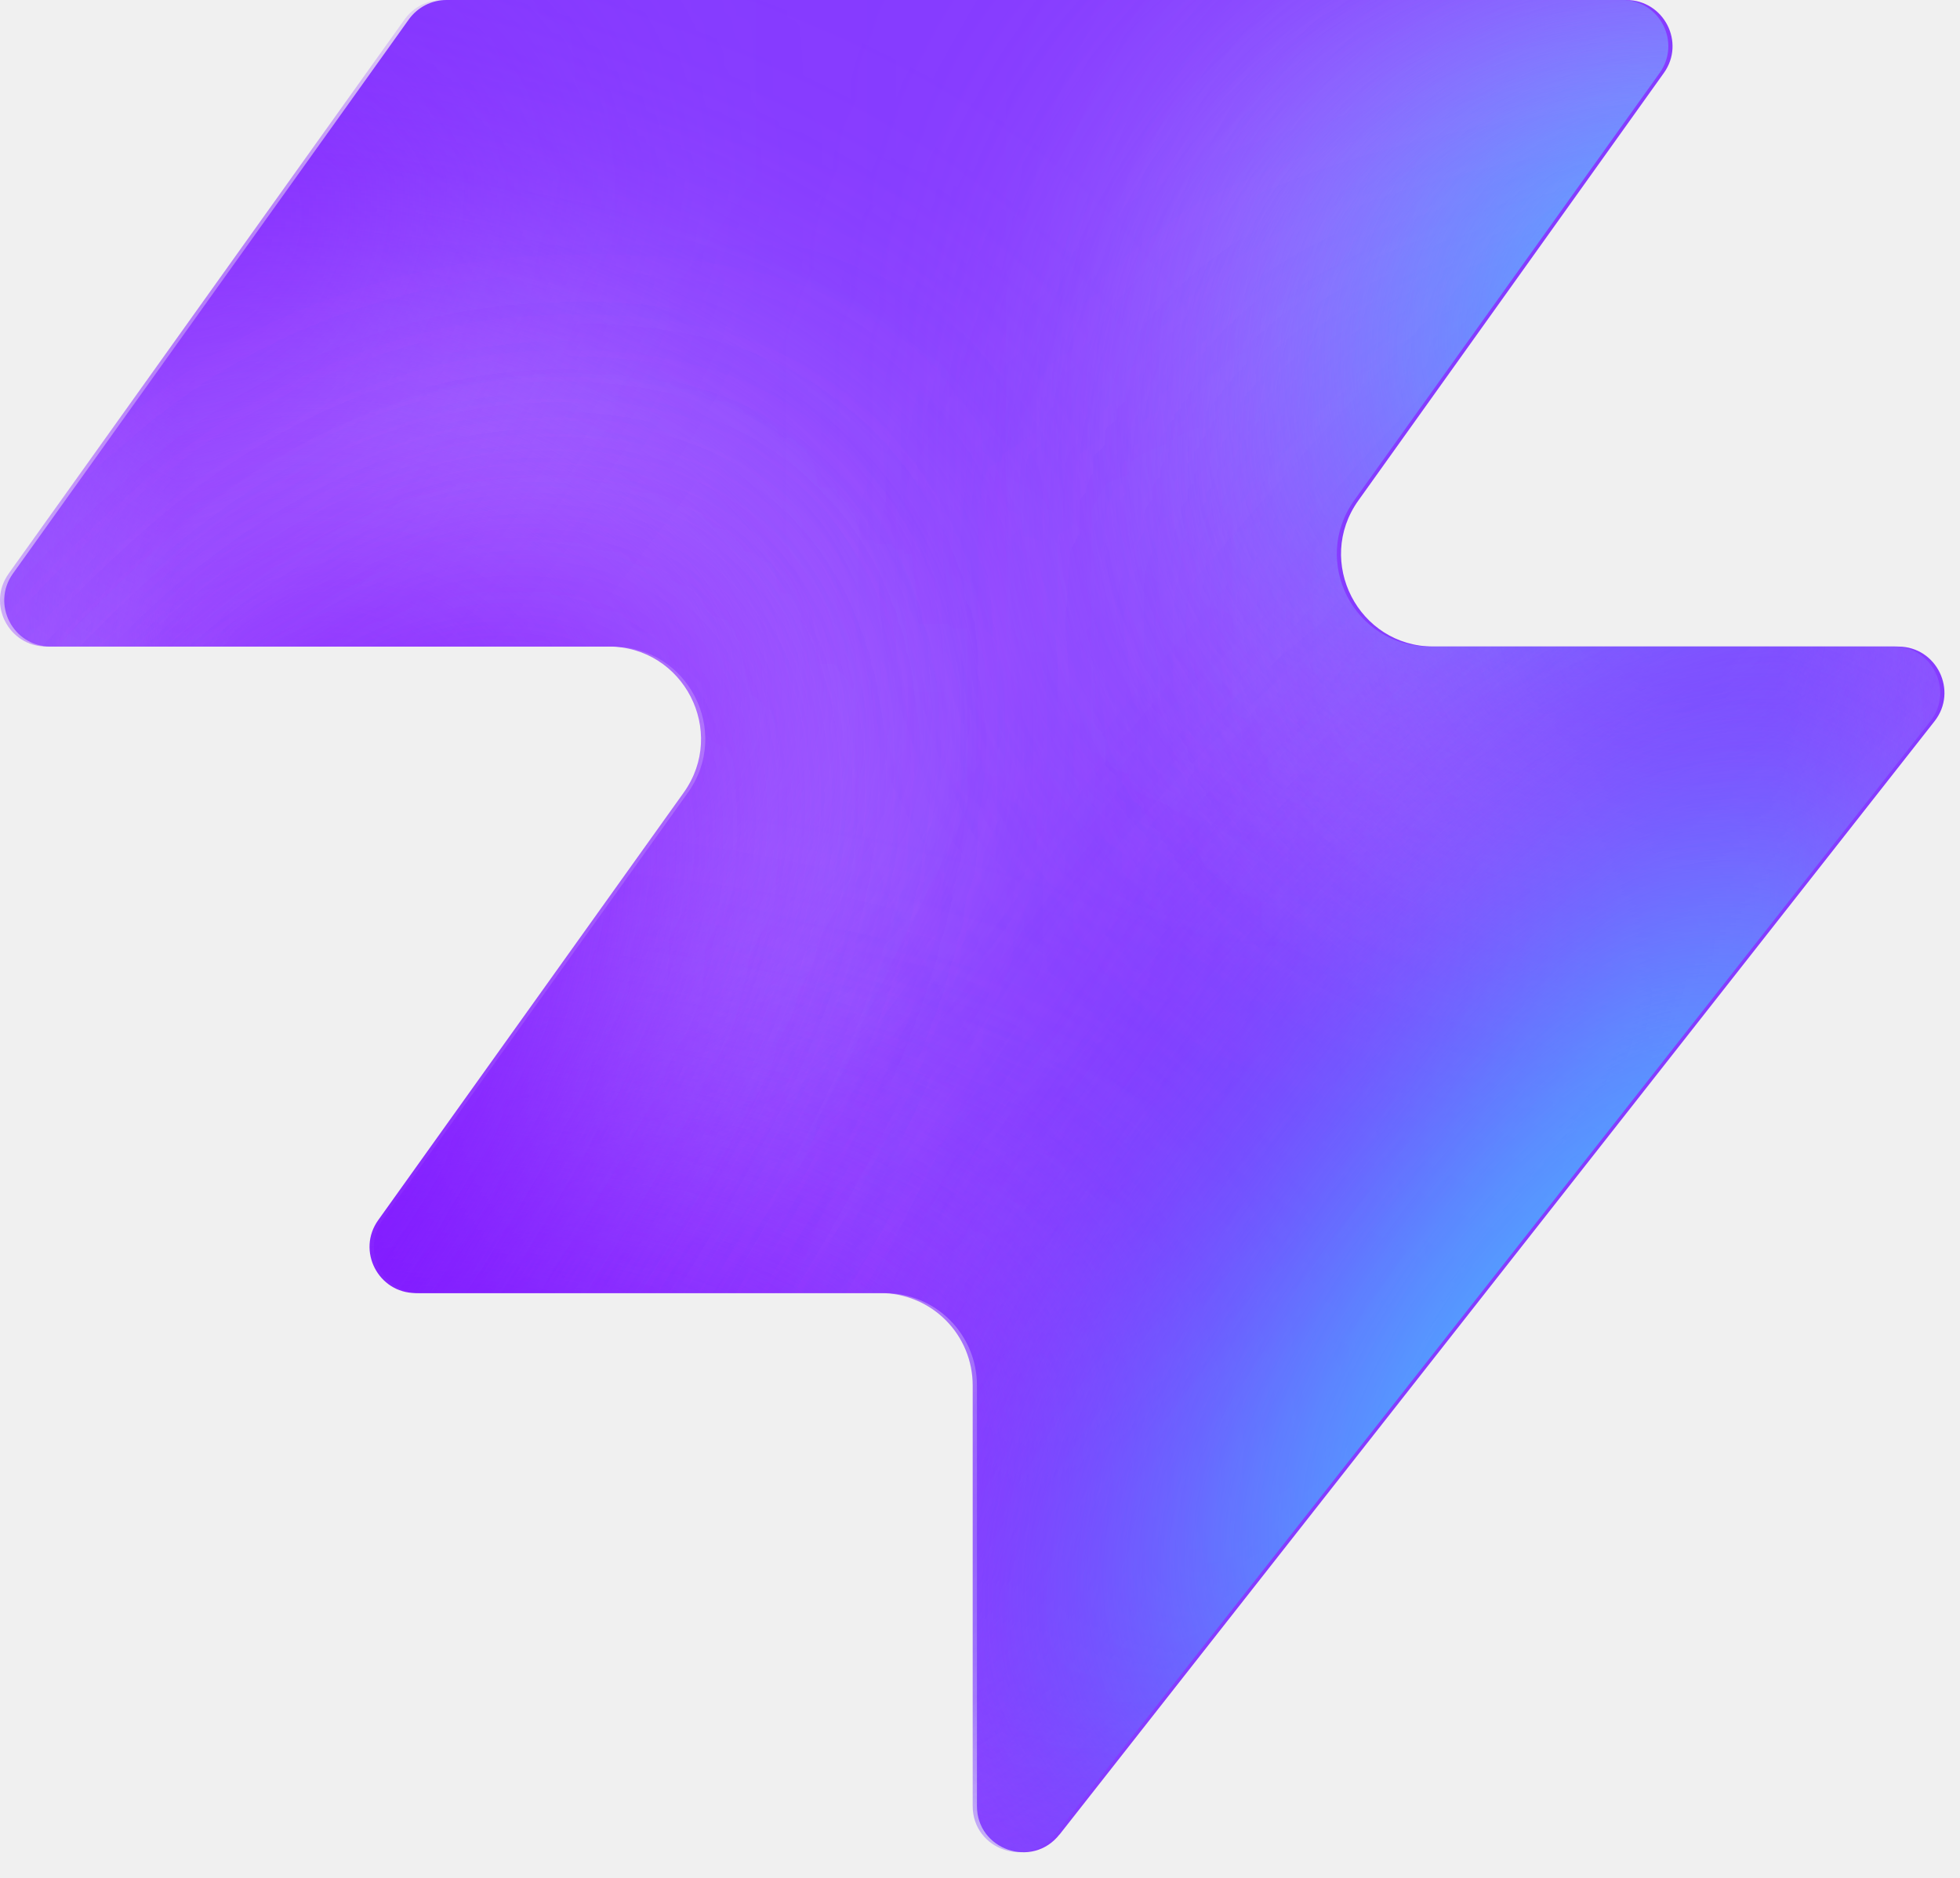
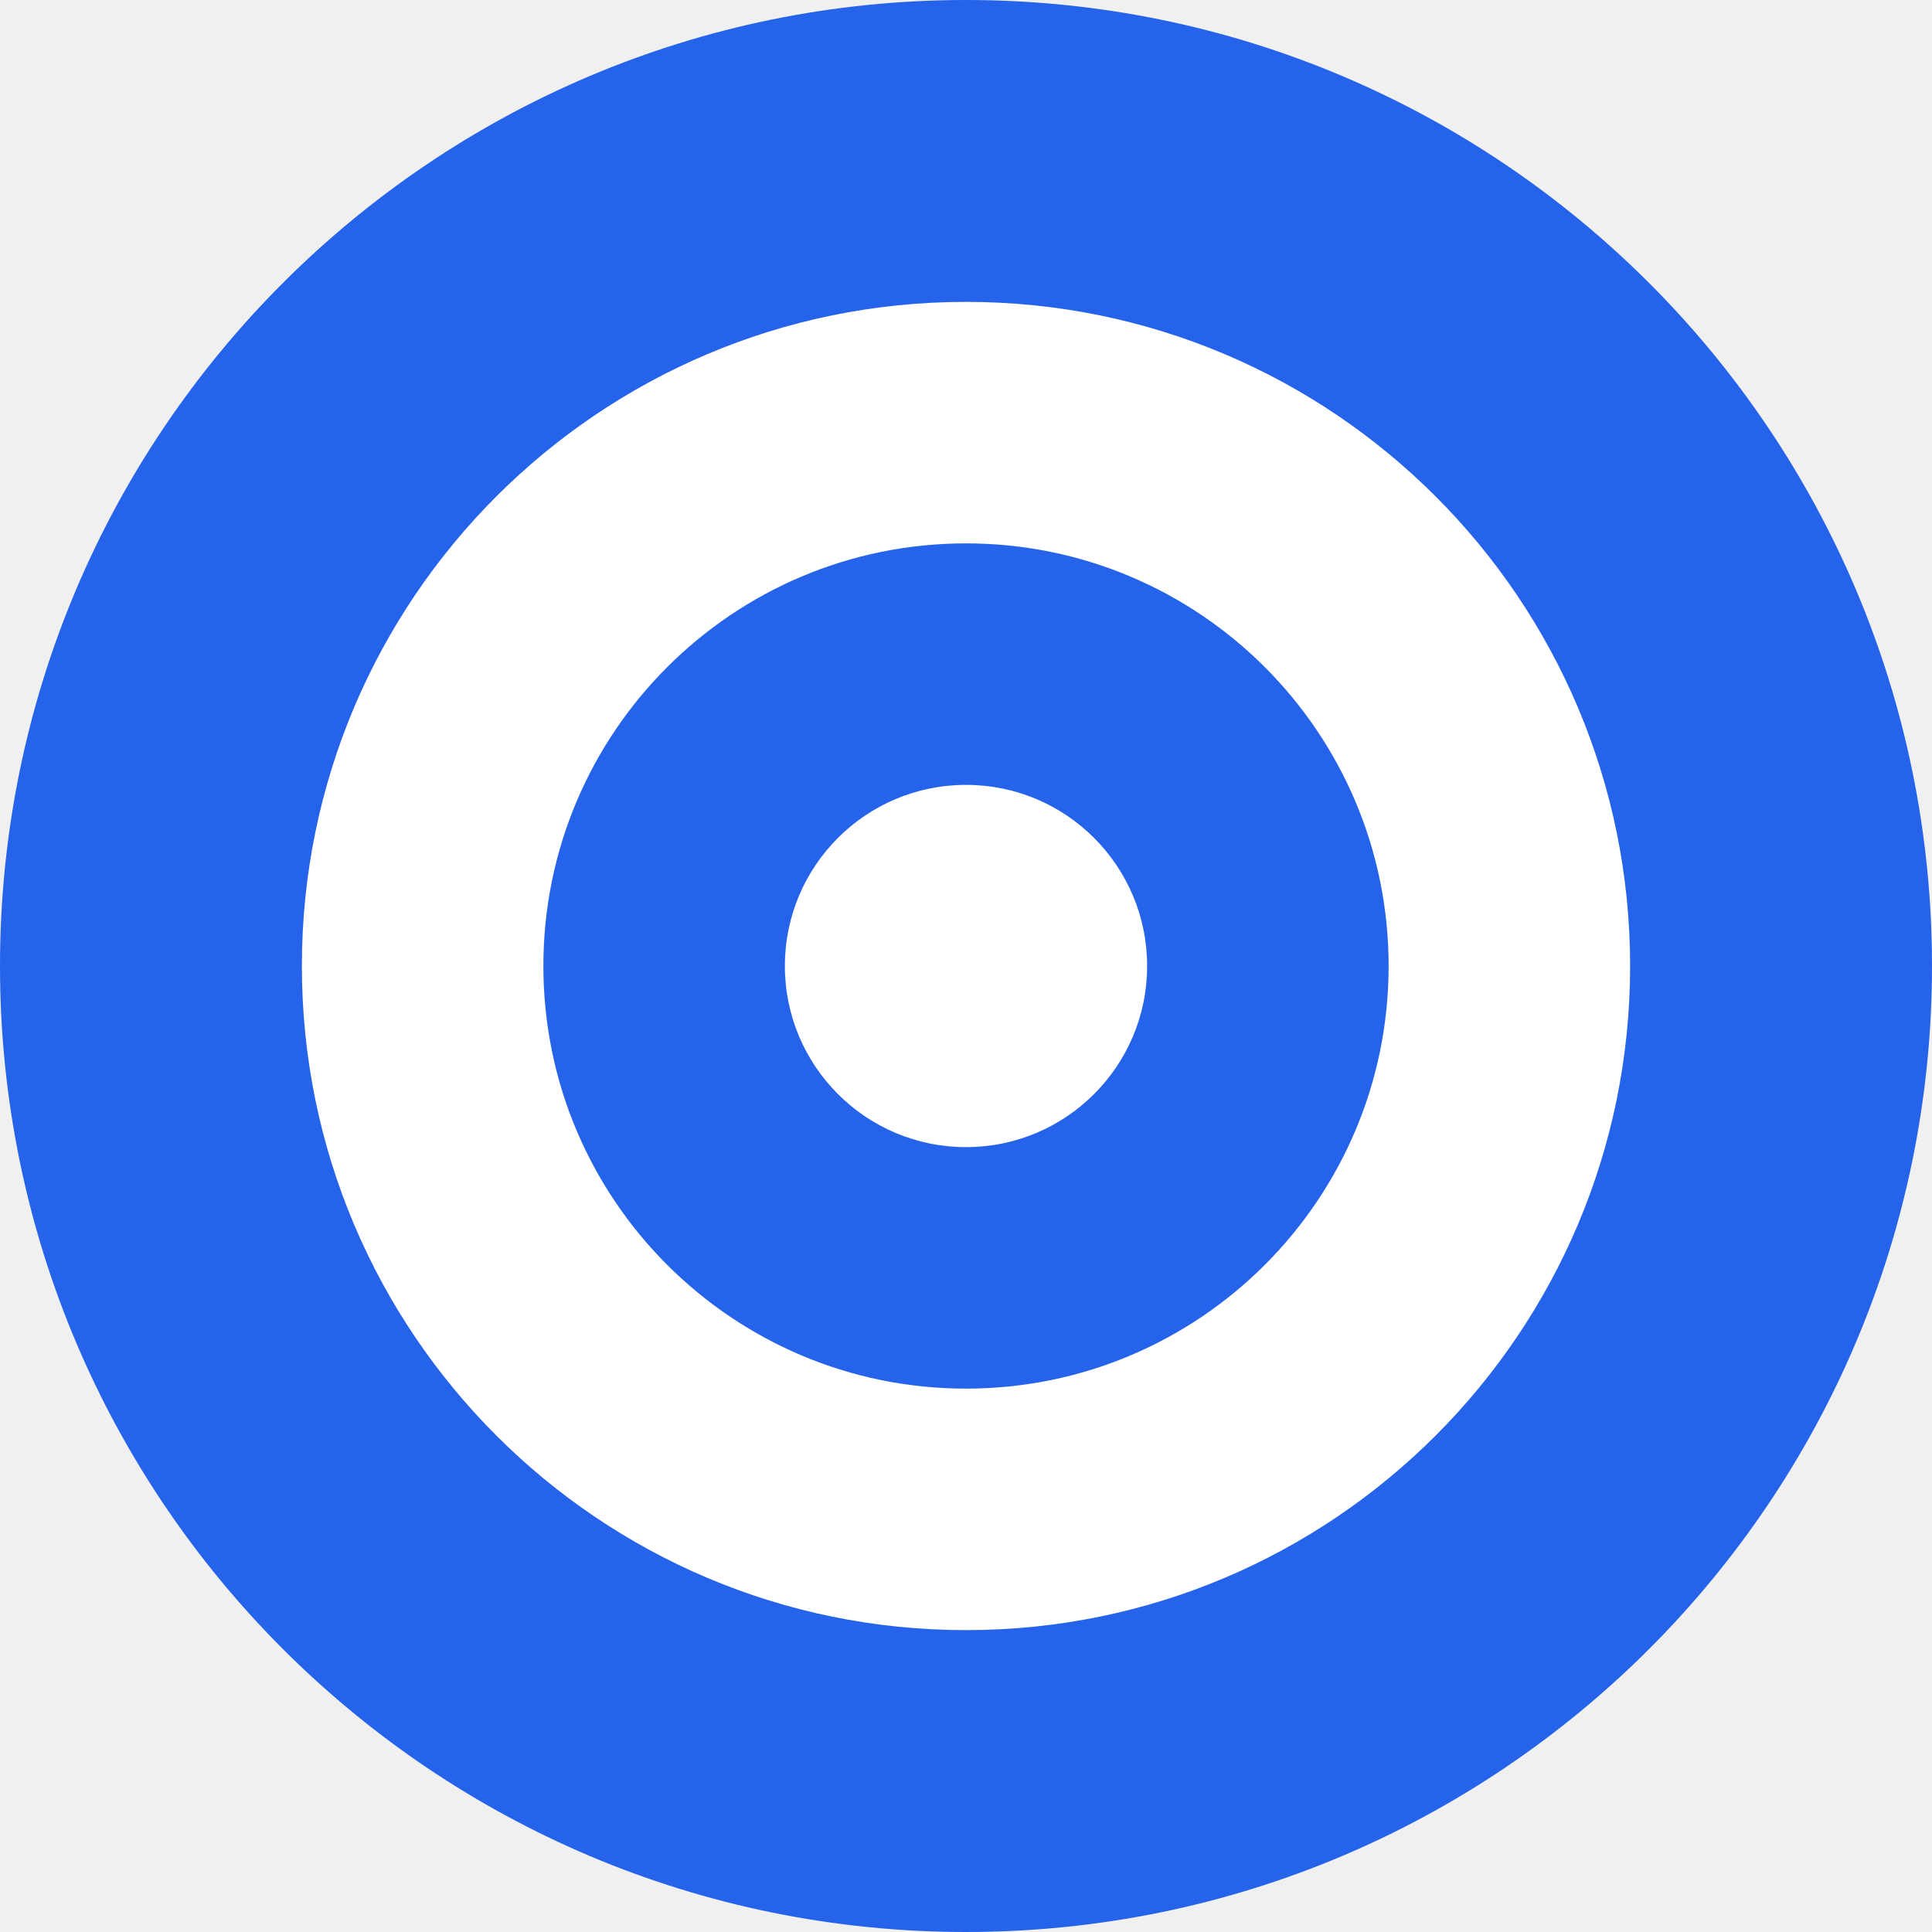
- <svg xmlns="http://www.w3.org/2000/svg" width="48" height="46" fill="none" viewBox="0 0 48 46">
-   <path fill="#863bff" d="M25.946 44.938c-.664.845-2.021.375-2.021-.698V33.937a2.26 2.26 0 0 0-2.262-2.262H10.287c-.92 0-1.456-1.04-.92-1.788l7.48-10.471c1.07-1.497 0-3.578-1.842-3.578H1.237c-.92 0-1.456-1.04-.92-1.788L10.013.474c.214-.297.556-.474.92-.474h28.894c.92 0 1.456 1.04.92 1.788l-7.48 10.471c-1.07 1.498 0 3.579 1.842 3.579h11.377c.943 0 1.473 1.088.89 1.83L25.947 44.94z" style="fill:#863bff;fill:color(display-p3 .525 .23 1);fill-opacity:1" />
-   <mask id="a" width="48" height="46" x="0" y="0" maskUnits="userSpaceOnUse" style="mask-type:alpha">
-     <path fill="#000" d="M25.842 44.938c-.664.844-2.021.375-2.021-.698V33.937a2.26 2.26 0 0 0-2.262-2.262H10.183c-.92 0-1.456-1.04-.92-1.788l7.48-10.471c1.07-1.498 0-3.579-1.842-3.579H1.133c-.92 0-1.456-1.04-.92-1.787L9.91.473c.214-.297.556-.474.92-.474h28.894c.92 0 1.456 1.04.92 1.788l-7.48 10.471c-1.07 1.498 0 3.578 1.842 3.578h11.377c.943 0 1.473 1.088.89 1.832L25.843 44.94z" style="fill:#000;fill-opacity:1" />
-   </mask>
-   <g mask="url(#a)">
-     <g filter="url(#b)">
-       <ellipse cx="5.508" cy="14.704" fill="#ede6ff" rx="5.508" ry="14.704" style="fill:#ede6ff;fill:color(display-p3 .927 .903 1);fill-opacity:1" transform="matrix(.00324 1 1 -.00324 -4.47 31.516)" />
-     </g>
-     <g filter="url(#c)">
-       <ellipse cx="10.399" cy="29.851" fill="#ede6ff" rx="10.399" ry="29.851" style="fill:#ede6ff;fill:color(display-p3 .927 .903 1);fill-opacity:1" transform="matrix(.00324 1 1 -.00324 -39.328 7.883)" />
-     </g>
-     <g filter="url(#d)">
-       <ellipse cx="5.508" cy="30.487" fill="#7e14ff" rx="5.508" ry="30.487" style="fill:#7e14ff;fill:color(display-p3 .492 .077 1);fill-opacity:1" transform="rotate(89.814 -25.913 -14.639)scale(1 -1)" />
-     </g>
-     <g filter="url(#e)">
-       <ellipse cx="5.508" cy="30.599" fill="#7e14ff" rx="5.508" ry="30.599" style="fill:#7e14ff;fill:color(display-p3 .492 .077 1);fill-opacity:1" transform="rotate(89.814 -32.644 -3.334)scale(1 -1)" />
-     </g>
-     <g filter="url(#f)">
-       <ellipse cx="5.508" cy="30.599" fill="#7e14ff" rx="5.508" ry="30.599" style="fill:#7e14ff;fill:color(display-p3 .492 .077 1);fill-opacity:1" transform="matrix(.00324 1 1 -.00324 -34.34 30.47)" />
-     </g>
-     <g filter="url(#g)">
-       <ellipse cx="14.072" cy="22.078" fill="#ede6ff" rx="14.072" ry="22.078" style="fill:#ede6ff;fill:color(display-p3 .927 .903 1);fill-opacity:1" transform="rotate(93.35 24.506 48.493)scale(-1 1)" />
-     </g>
-     <g filter="url(#h)">
-       <ellipse cx="3.47" cy="21.501" fill="#7e14ff" rx="3.47" ry="21.501" style="fill:#7e14ff;fill:color(display-p3 .492 .077 1);fill-opacity:1" transform="rotate(89.009 28.708 47.59)scale(-1 1)" />
-     </g>
-     <g filter="url(#i)">
-       <ellipse cx="3.47" cy="21.501" fill="#7e14ff" rx="3.47" ry="21.501" style="fill:#7e14ff;fill:color(display-p3 .492 .077 1);fill-opacity:1" transform="rotate(89.009 28.708 47.59)scale(-1 1)" />
-     </g>
-     <g filter="url(#j)">
-       <ellipse cx=".387" cy="8.972" fill="#7e14ff" rx="4.407" ry="29.108" style="fill:#7e14ff;fill:color(display-p3 .492 .077 1);fill-opacity:1" transform="rotate(39.51 .387 8.972)" />
-     </g>
-     <g filter="url(#k)">
-       <ellipse cx="47.523" cy="-6.092" fill="#7e14ff" rx="4.407" ry="29.108" style="fill:#7e14ff;fill:color(display-p3 .492 .077 1);fill-opacity:1" transform="rotate(37.892 47.523 -6.092)" />
-     </g>
-     <g filter="url(#l)">
-       <ellipse cx="41.412" cy="6.333" fill="#47bfff" rx="5.971" ry="9.665" style="fill:#47bfff;fill:color(display-p3 .28 .748 1);fill-opacity:1" transform="rotate(37.892 41.412 6.333)" />
-     </g>
-     <g filter="url(#m)">
-       <ellipse cx="-1.879" cy="38.332" fill="#7e14ff" rx="4.407" ry="29.108" style="fill:#7e14ff;fill:color(display-p3 .492 .077 1);fill-opacity:1" transform="rotate(37.892 -1.88 38.332)" />
-     </g>
-     <g filter="url(#n)">
-       <ellipse cx="-1.879" cy="38.332" fill="#7e14ff" rx="4.407" ry="29.108" style="fill:#7e14ff;fill:color(display-p3 .492 .077 1);fill-opacity:1" transform="rotate(37.892 -1.88 38.332)" />
-     </g>
-     <g filter="url(#o)">
-       <ellipse cx="35.651" cy="29.907" fill="#7e14ff" rx="4.407" ry="29.108" style="fill:#7e14ff;fill:color(display-p3 .492 .077 1);fill-opacity:1" transform="rotate(37.892 35.651 29.907)" />
-     </g>
-     <g filter="url(#p)">
-       <ellipse cx="38.418" cy="32.4" fill="#47bfff" rx="5.971" ry="15.297" style="fill:#47bfff;fill:color(display-p3 .28 .748 1);fill-opacity:1" transform="rotate(37.892 38.418 32.4)" />
-     </g>
-   </g>
-   <defs>
-     <filter id="b" width="60.045" height="41.654" x="-19.77" y="16.149" color-interpolation-filters="sRGB" filterUnits="userSpaceOnUse">
-       <feFlood flood-opacity="0" result="BackgroundImageFix" />
-       <feBlend in="SourceGraphic" in2="BackgroundImageFix" result="shape" />
-       <feGaussianBlur result="effect1_foregroundBlur_2002_17158" stdDeviation="7.659" />
-     </filter>
-     <filter id="c" width="90.34" height="51.437" x="-54.613" y="-7.533" color-interpolation-filters="sRGB" filterUnits="userSpaceOnUse">
-       <feFlood flood-opacity="0" result="BackgroundImageFix" />
-       <feBlend in="SourceGraphic" in2="BackgroundImageFix" result="shape" />
-       <feGaussianBlur result="effect1_foregroundBlur_2002_17158" stdDeviation="7.659" />
-     </filter>
-     <filter id="d" width="79.355" height="29.4" x="-49.64" y="2.03" color-interpolation-filters="sRGB" filterUnits="userSpaceOnUse">
-       <feFlood flood-opacity="0" result="BackgroundImageFix" />
-       <feBlend in="SourceGraphic" in2="BackgroundImageFix" result="shape" />
-       <feGaussianBlur result="effect1_foregroundBlur_2002_17158" stdDeviation="4.596" />
-     </filter>
-     <filter id="e" width="79.579" height="29.4" x="-45.045" y="20.029" color-interpolation-filters="sRGB" filterUnits="userSpaceOnUse">
-       <feFlood flood-opacity="0" result="BackgroundImageFix" />
-       <feBlend in="SourceGraphic" in2="BackgroundImageFix" result="shape" />
-       <feGaussianBlur result="effect1_foregroundBlur_2002_17158" stdDeviation="4.596" />
-     </filter>
-     <filter id="f" width="79.579" height="29.4" x="-43.513" y="21.178" color-interpolation-filters="sRGB" filterUnits="userSpaceOnUse">
-       <feFlood flood-opacity="0" result="BackgroundImageFix" />
-       <feBlend in="SourceGraphic" in2="BackgroundImageFix" result="shape" />
-       <feGaussianBlur result="effect1_foregroundBlur_2002_17158" stdDeviation="4.596" />
-     </filter>
-     <filter id="g" width="74.749" height="58.852" x="15.756" y="-17.901" color-interpolation-filters="sRGB" filterUnits="userSpaceOnUse">
-       <feFlood flood-opacity="0" result="BackgroundImageFix" />
-       <feBlend in="SourceGraphic" in2="BackgroundImageFix" result="shape" />
-       <feGaussianBlur result="effect1_foregroundBlur_2002_17158" stdDeviation="7.659" />
-     </filter>
-     <filter id="h" width="61.377" height="25.362" x="23.548" y="2.284" color-interpolation-filters="sRGB" filterUnits="userSpaceOnUse">
-       <feFlood flood-opacity="0" result="BackgroundImageFix" />
-       <feBlend in="SourceGraphic" in2="BackgroundImageFix" result="shape" />
-       <feGaussianBlur result="effect1_foregroundBlur_2002_17158" stdDeviation="4.596" />
-     </filter>
-     <filter id="i" width="61.377" height="25.362" x="23.548" y="2.284" color-interpolation-filters="sRGB" filterUnits="userSpaceOnUse">
-       <feFlood flood-opacity="0" result="BackgroundImageFix" />
-       <feBlend in="SourceGraphic" in2="BackgroundImageFix" result="shape" />
-       <feGaussianBlur result="effect1_foregroundBlur_2002_17158" stdDeviation="4.596" />
-     </filter>
-     <filter id="j" width="56.045" height="63.649" x="-27.636" y="-22.853" color-interpolation-filters="sRGB" filterUnits="userSpaceOnUse">
-       <feFlood flood-opacity="0" result="BackgroundImageFix" />
-       <feBlend in="SourceGraphic" in2="BackgroundImageFix" result="shape" />
-       <feGaussianBlur result="effect1_foregroundBlur_2002_17158" stdDeviation="4.596" />
-     </filter>
-     <filter id="k" width="54.814" height="64.646" x="20.116" y="-38.415" color-interpolation-filters="sRGB" filterUnits="userSpaceOnUse">
-       <feFlood flood-opacity="0" result="BackgroundImageFix" />
-       <feBlend in="SourceGraphic" in2="BackgroundImageFix" result="shape" />
-       <feGaussianBlur result="effect1_foregroundBlur_2002_17158" stdDeviation="4.596" />
-     </filter>
-     <filter id="l" width="33.541" height="35.313" x="24.641" y="-11.323" color-interpolation-filters="sRGB" filterUnits="userSpaceOnUse">
-       <feFlood flood-opacity="0" result="BackgroundImageFix" />
-       <feBlend in="SourceGraphic" in2="BackgroundImageFix" result="shape" />
-       <feGaussianBlur result="effect1_foregroundBlur_2002_17158" stdDeviation="4.596" />
-     </filter>
-     <filter id="m" width="54.814" height="64.646" x="-29.286" y="6.009" color-interpolation-filters="sRGB" filterUnits="userSpaceOnUse">
-       <feFlood flood-opacity="0" result="BackgroundImageFix" />
-       <feBlend in="SourceGraphic" in2="BackgroundImageFix" result="shape" />
-       <feGaussianBlur result="effect1_foregroundBlur_2002_17158" stdDeviation="4.596" />
-     </filter>
-     <filter id="n" width="54.814" height="64.646" x="-29.286" y="6.009" color-interpolation-filters="sRGB" filterUnits="userSpaceOnUse">
-       <feFlood flood-opacity="0" result="BackgroundImageFix" />
-       <feBlend in="SourceGraphic" in2="BackgroundImageFix" result="shape" />
-       <feGaussianBlur result="effect1_foregroundBlur_2002_17158" stdDeviation="4.596" />
-     </filter>
-     <filter id="o" width="54.814" height="64.646" x="8.244" y="-2.416" color-interpolation-filters="sRGB" filterUnits="userSpaceOnUse">
-       <feFlood flood-opacity="0" result="BackgroundImageFix" />
-       <feBlend in="SourceGraphic" in2="BackgroundImageFix" result="shape" />
-       <feGaussianBlur result="effect1_foregroundBlur_2002_17158" stdDeviation="4.596" />
-     </filter>
-     <filter id="p" width="39.409" height="43.623" x="18.713" y="10.588" color-interpolation-filters="sRGB" filterUnits="userSpaceOnUse">
-       <feFlood flood-opacity="0" result="BackgroundImageFix" />
-       <feBlend in="SourceGraphic" in2="BackgroundImageFix" result="shape" />
-       <feGaussianBlur result="effect1_foregroundBlur_2002_17158" stdDeviation="4.596" />
-     </filter>
-   </defs>
+ <svg xmlns="http://www.w3.org/2000/svg" viewBox="0 0 32 32">
+   <circle cx="16" cy="16" r="16" fill="#2563eb" />
+   <circle cx="16" cy="16" r="11" fill="white" />
+   <circle cx="16" cy="16" r="7" fill="#2563eb" />
+   <circle cx="16" cy="16" r="3" fill="white" />
</svg>
